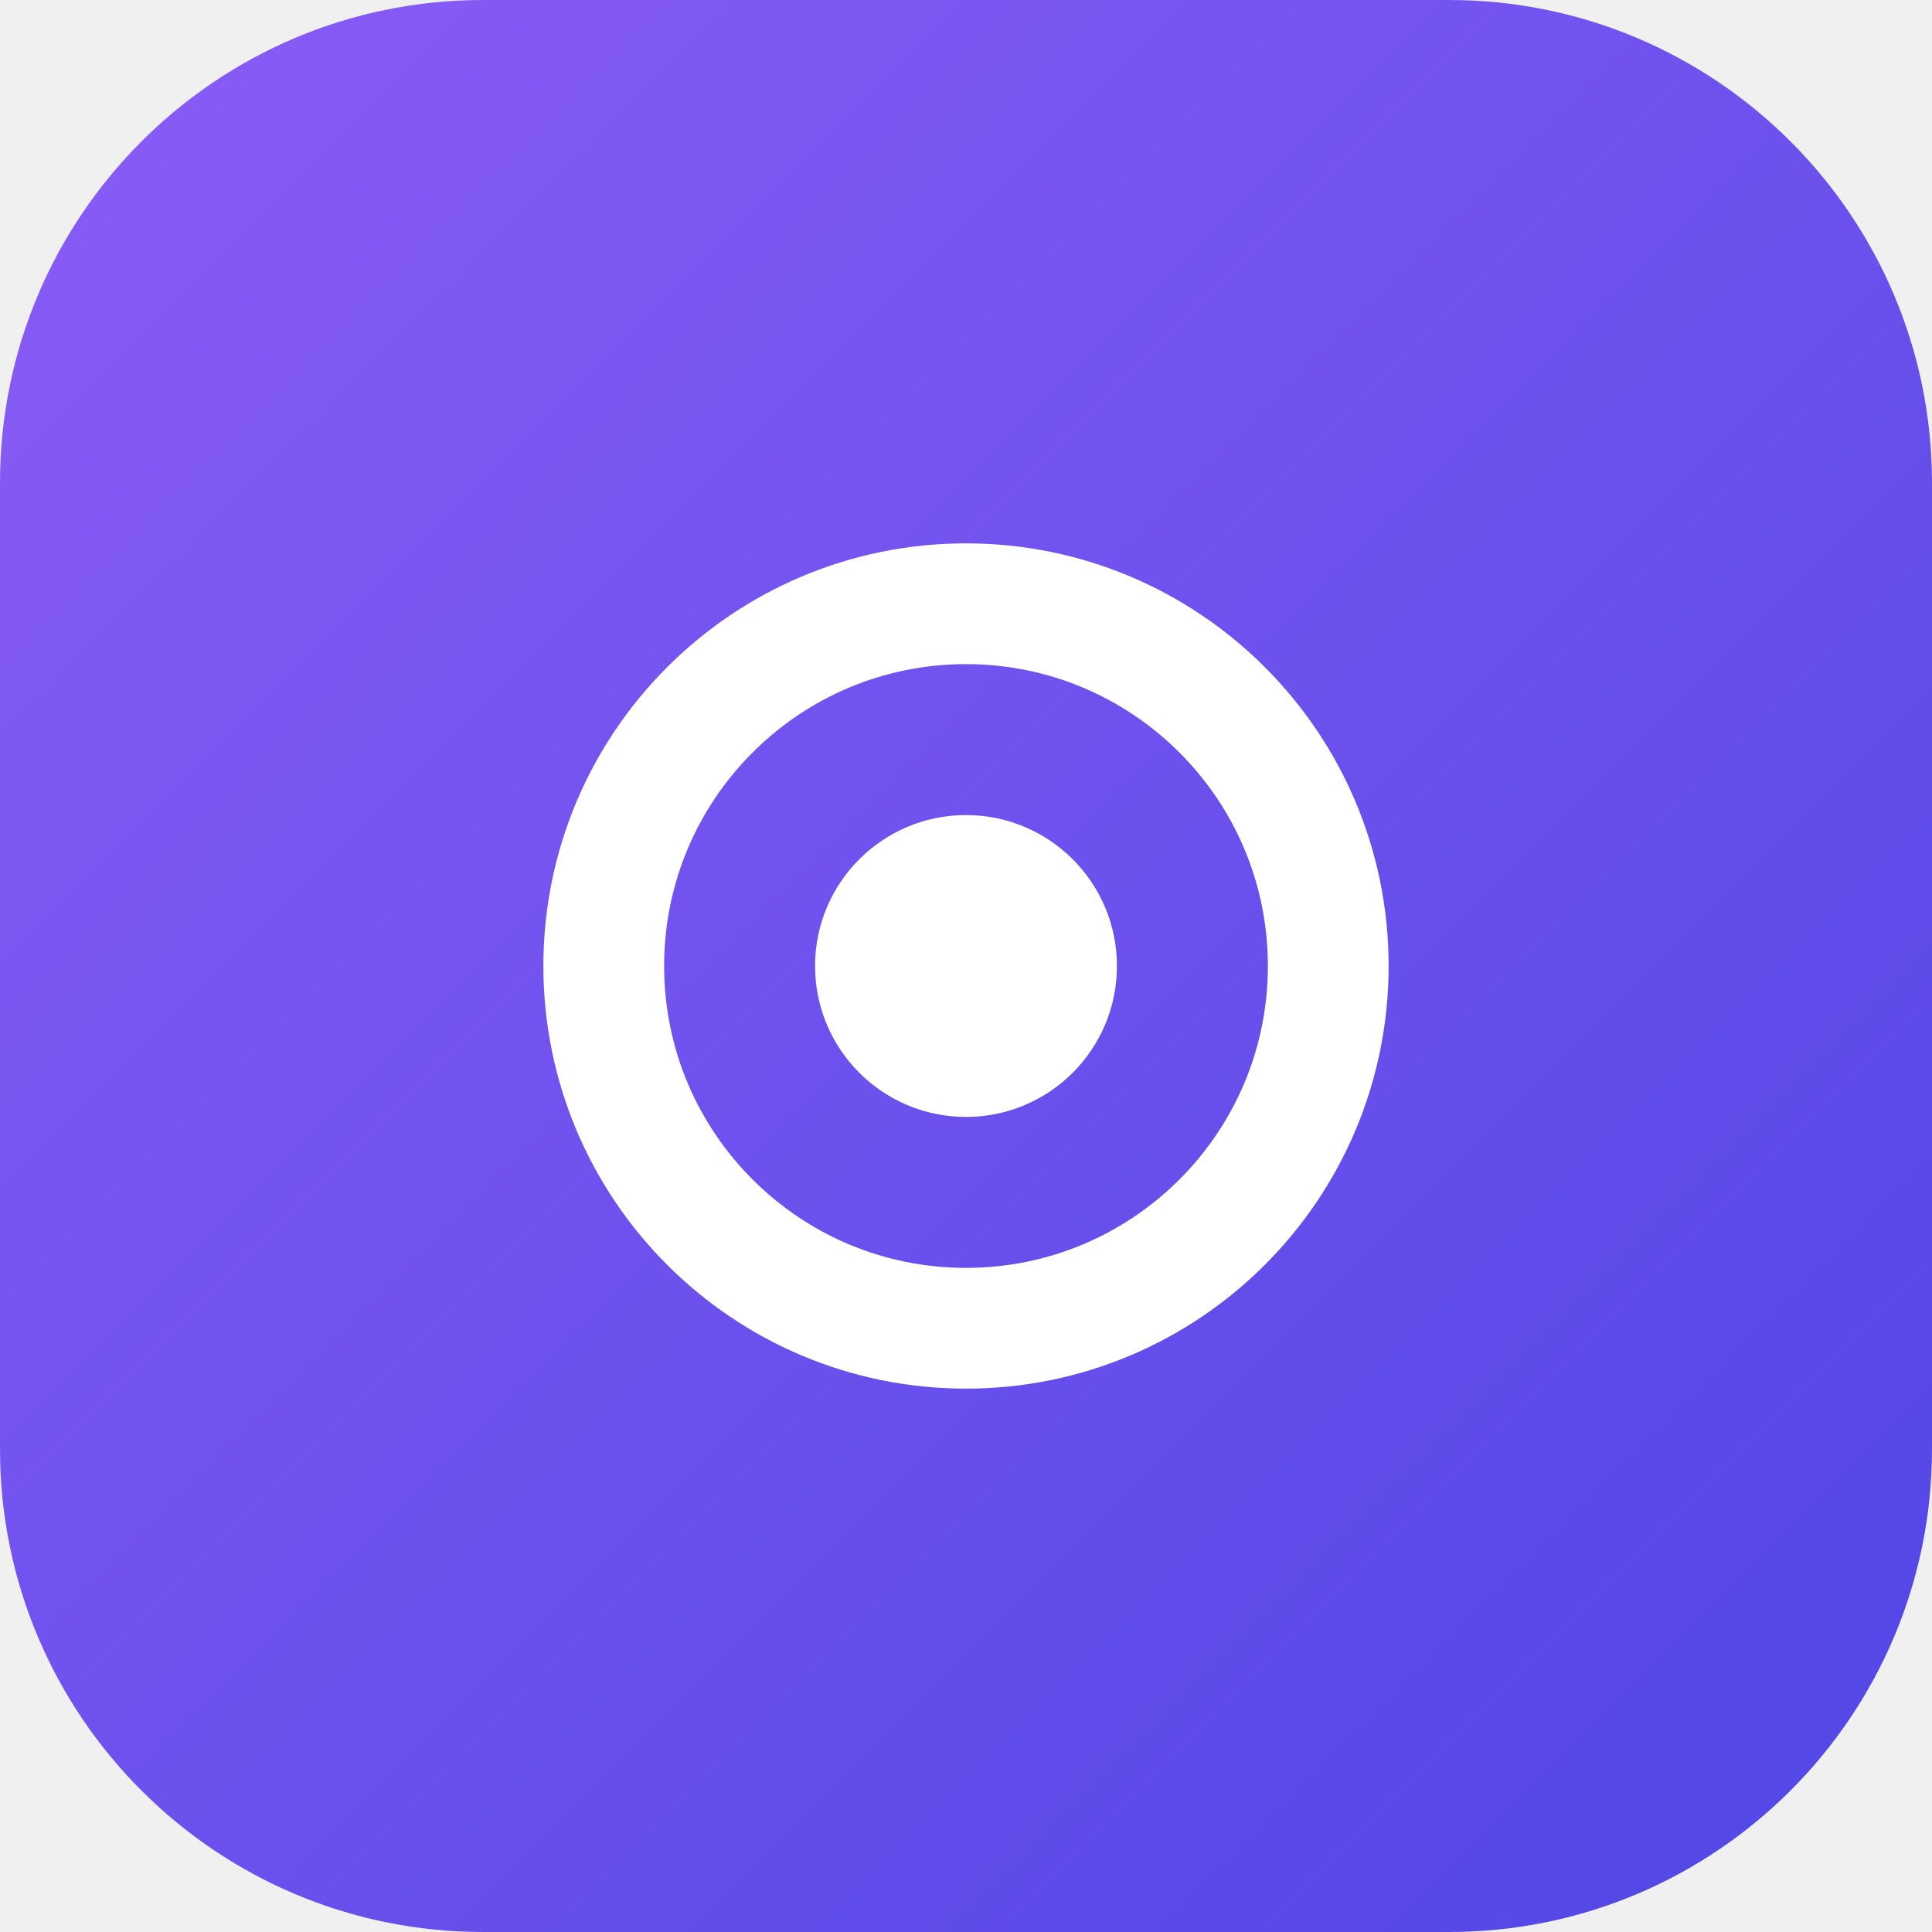
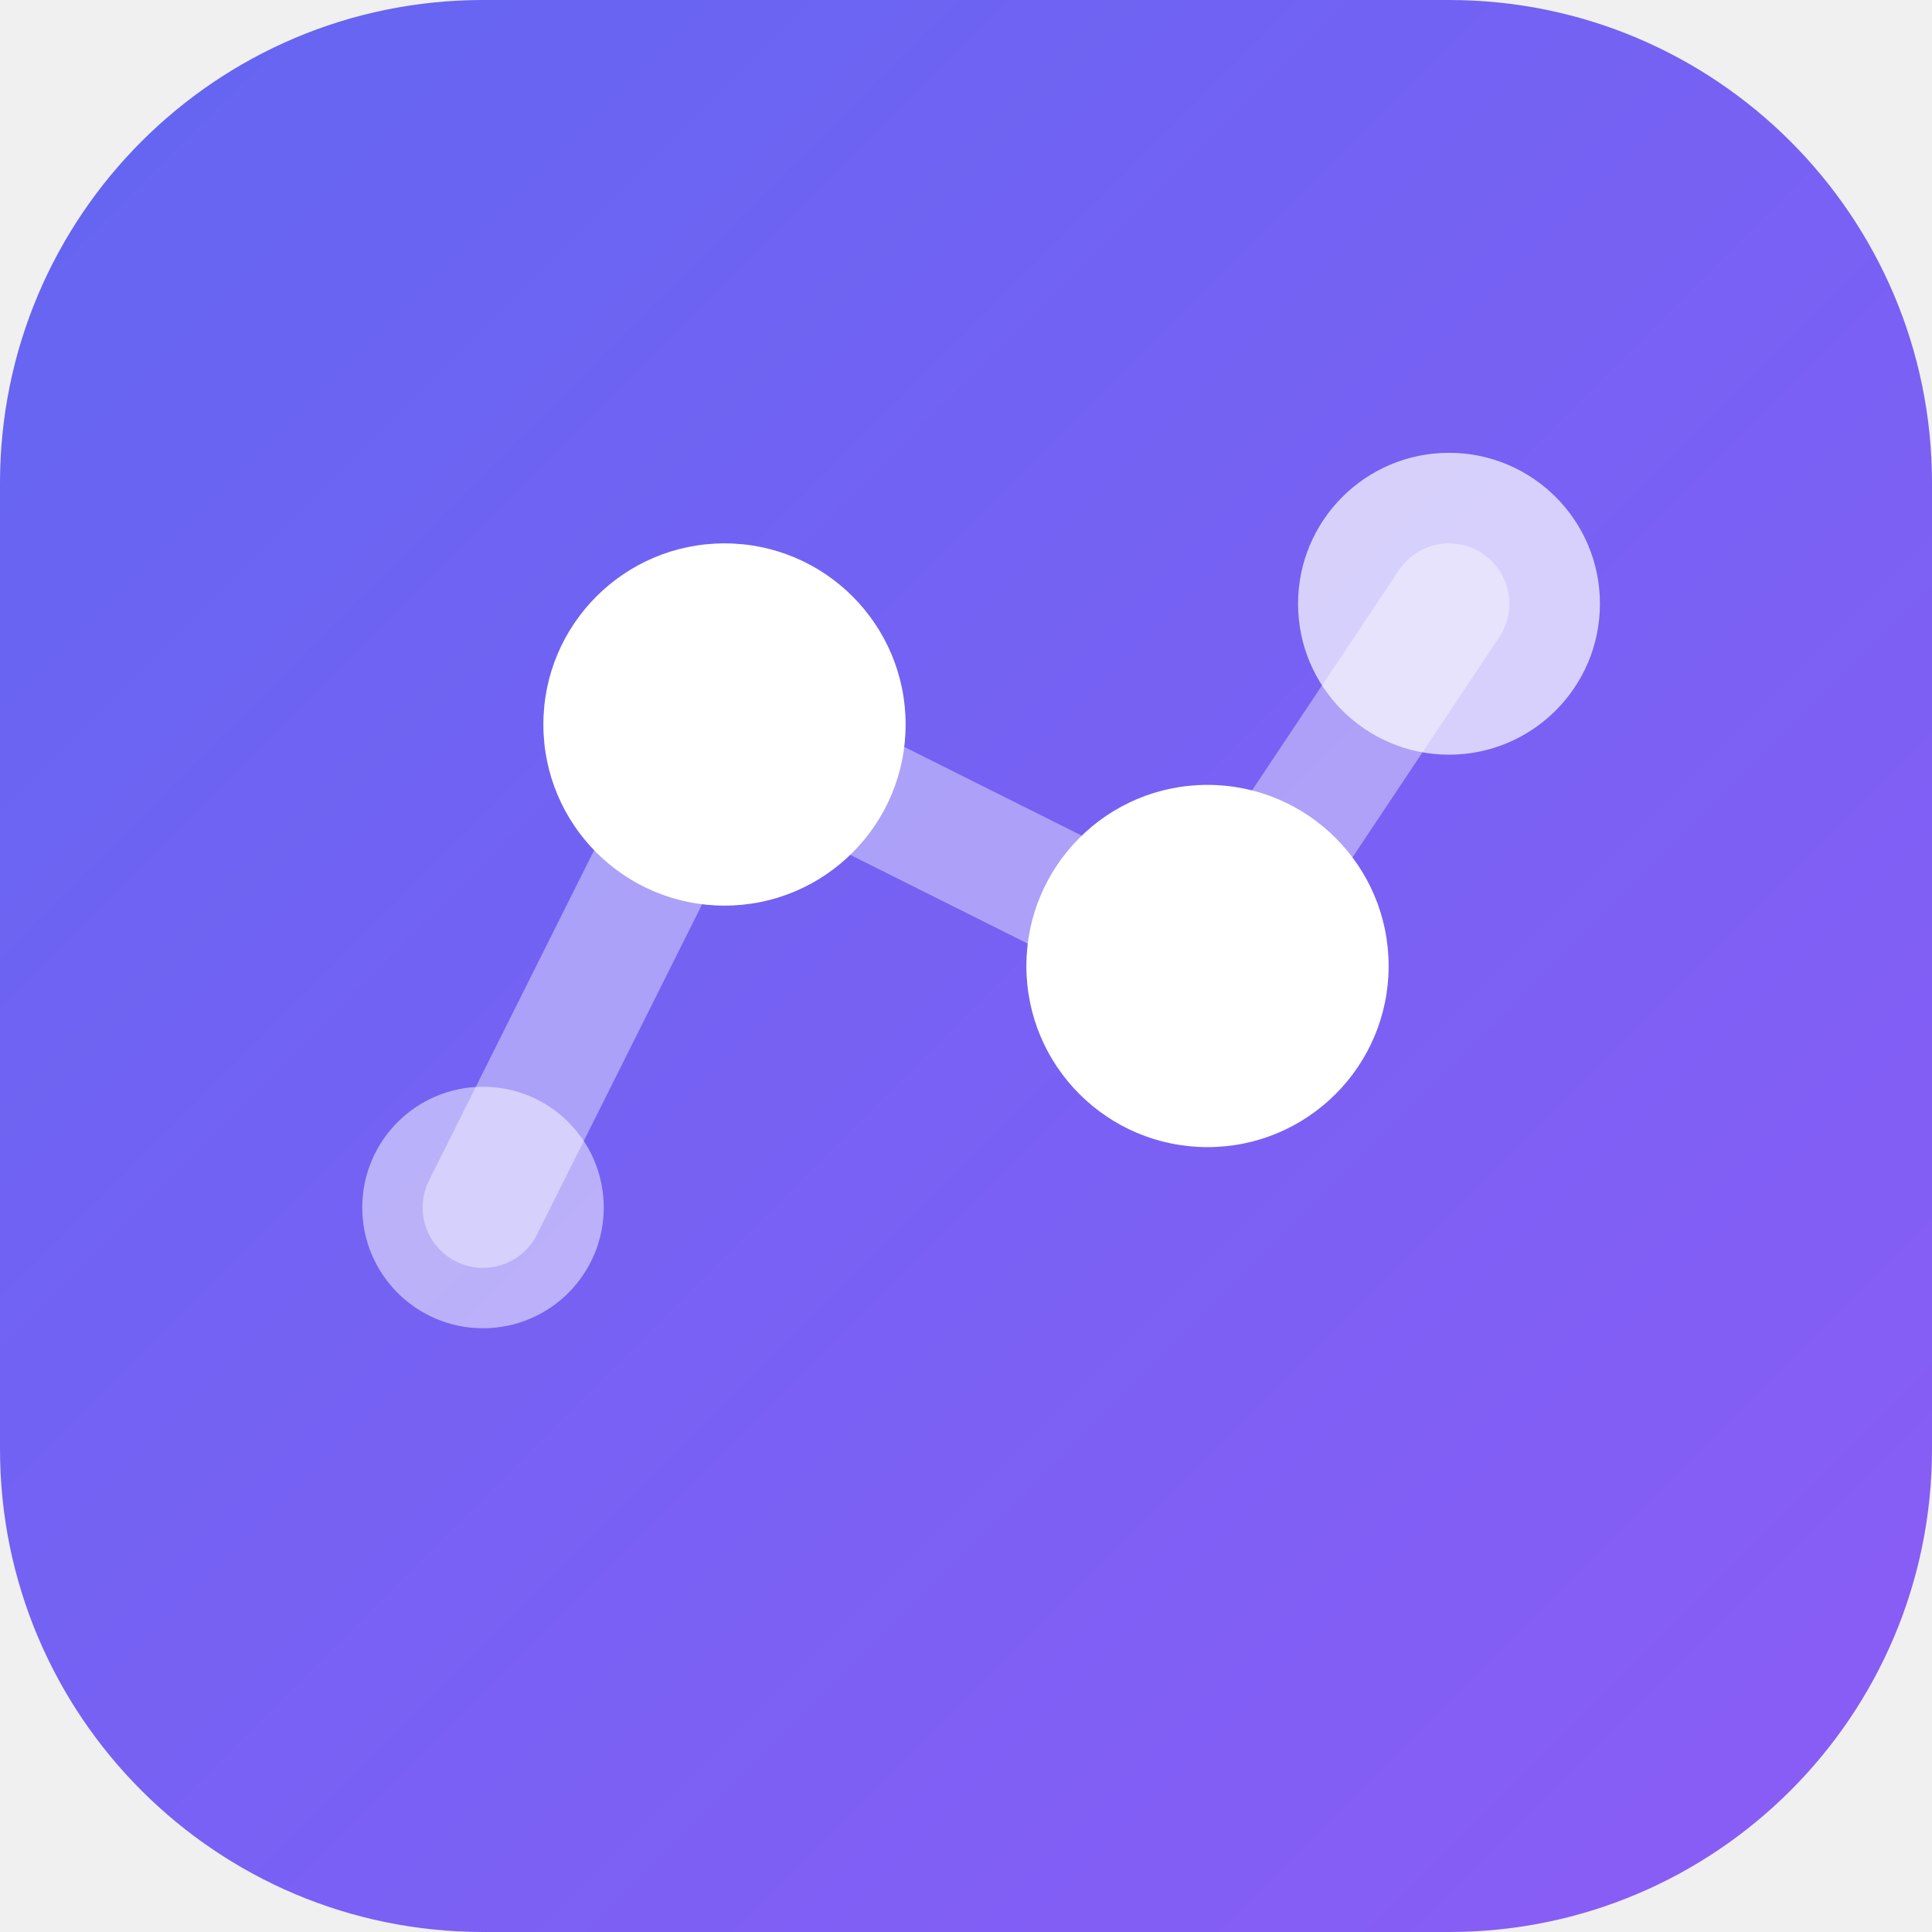
- <svg xmlns="http://www.w3.org/2000/svg" viewBox="0 0 32 32">
+ <svg xmlns="http://www.w3.org/2000/svg" viewBox="0 0 32 32" fill="none">
  <defs>
-     <linearGradient id="grad" x1="0%" y1="0%" x2="100%" y2="100%">
-       <stop offset="0%" style="stop-color:#8b5cf6;stop-opacity:1" />
-       <stop offset="100%" style="stop-color:#4f46e5;stop-opacity:1" />
+     <linearGradient id="bgGrad" x1="0%" y1="0%" x2="100%" y2="100%">
+       <stop offset="0%" style="stop-color:#6366f1" />
+       <stop offset="100%" style="stop-color:#8b5cf6" />
    </linearGradient>
  </defs>
-   <rect width="32" height="32" rx="8" fill="url(#grad)" />
-   <circle cx="16" cy="16" r="6" fill="none" stroke="white" stroke-width="2" />
-   <circle cx="16" cy="16" r="2.5" fill="white" />
+   <rect width="32" height="32" rx="8" fill="url(#bgGrad)" />
+   <path d="M8 20 L12 12 L20 16 L24 10" stroke="white" stroke-width="2" stroke-linecap="round" stroke-linejoin="round" opacity="0.4" />
+   <circle cx="12" cy="12" r="3" fill="white" />
+   <circle cx="20" cy="16" r="3" fill="white" />
+   <circle cx="24" cy="10" r="2.5" fill="white" opacity="0.7" />
+   <circle cx="8" cy="20" r="2" fill="white" opacity="0.5" />
</svg>
